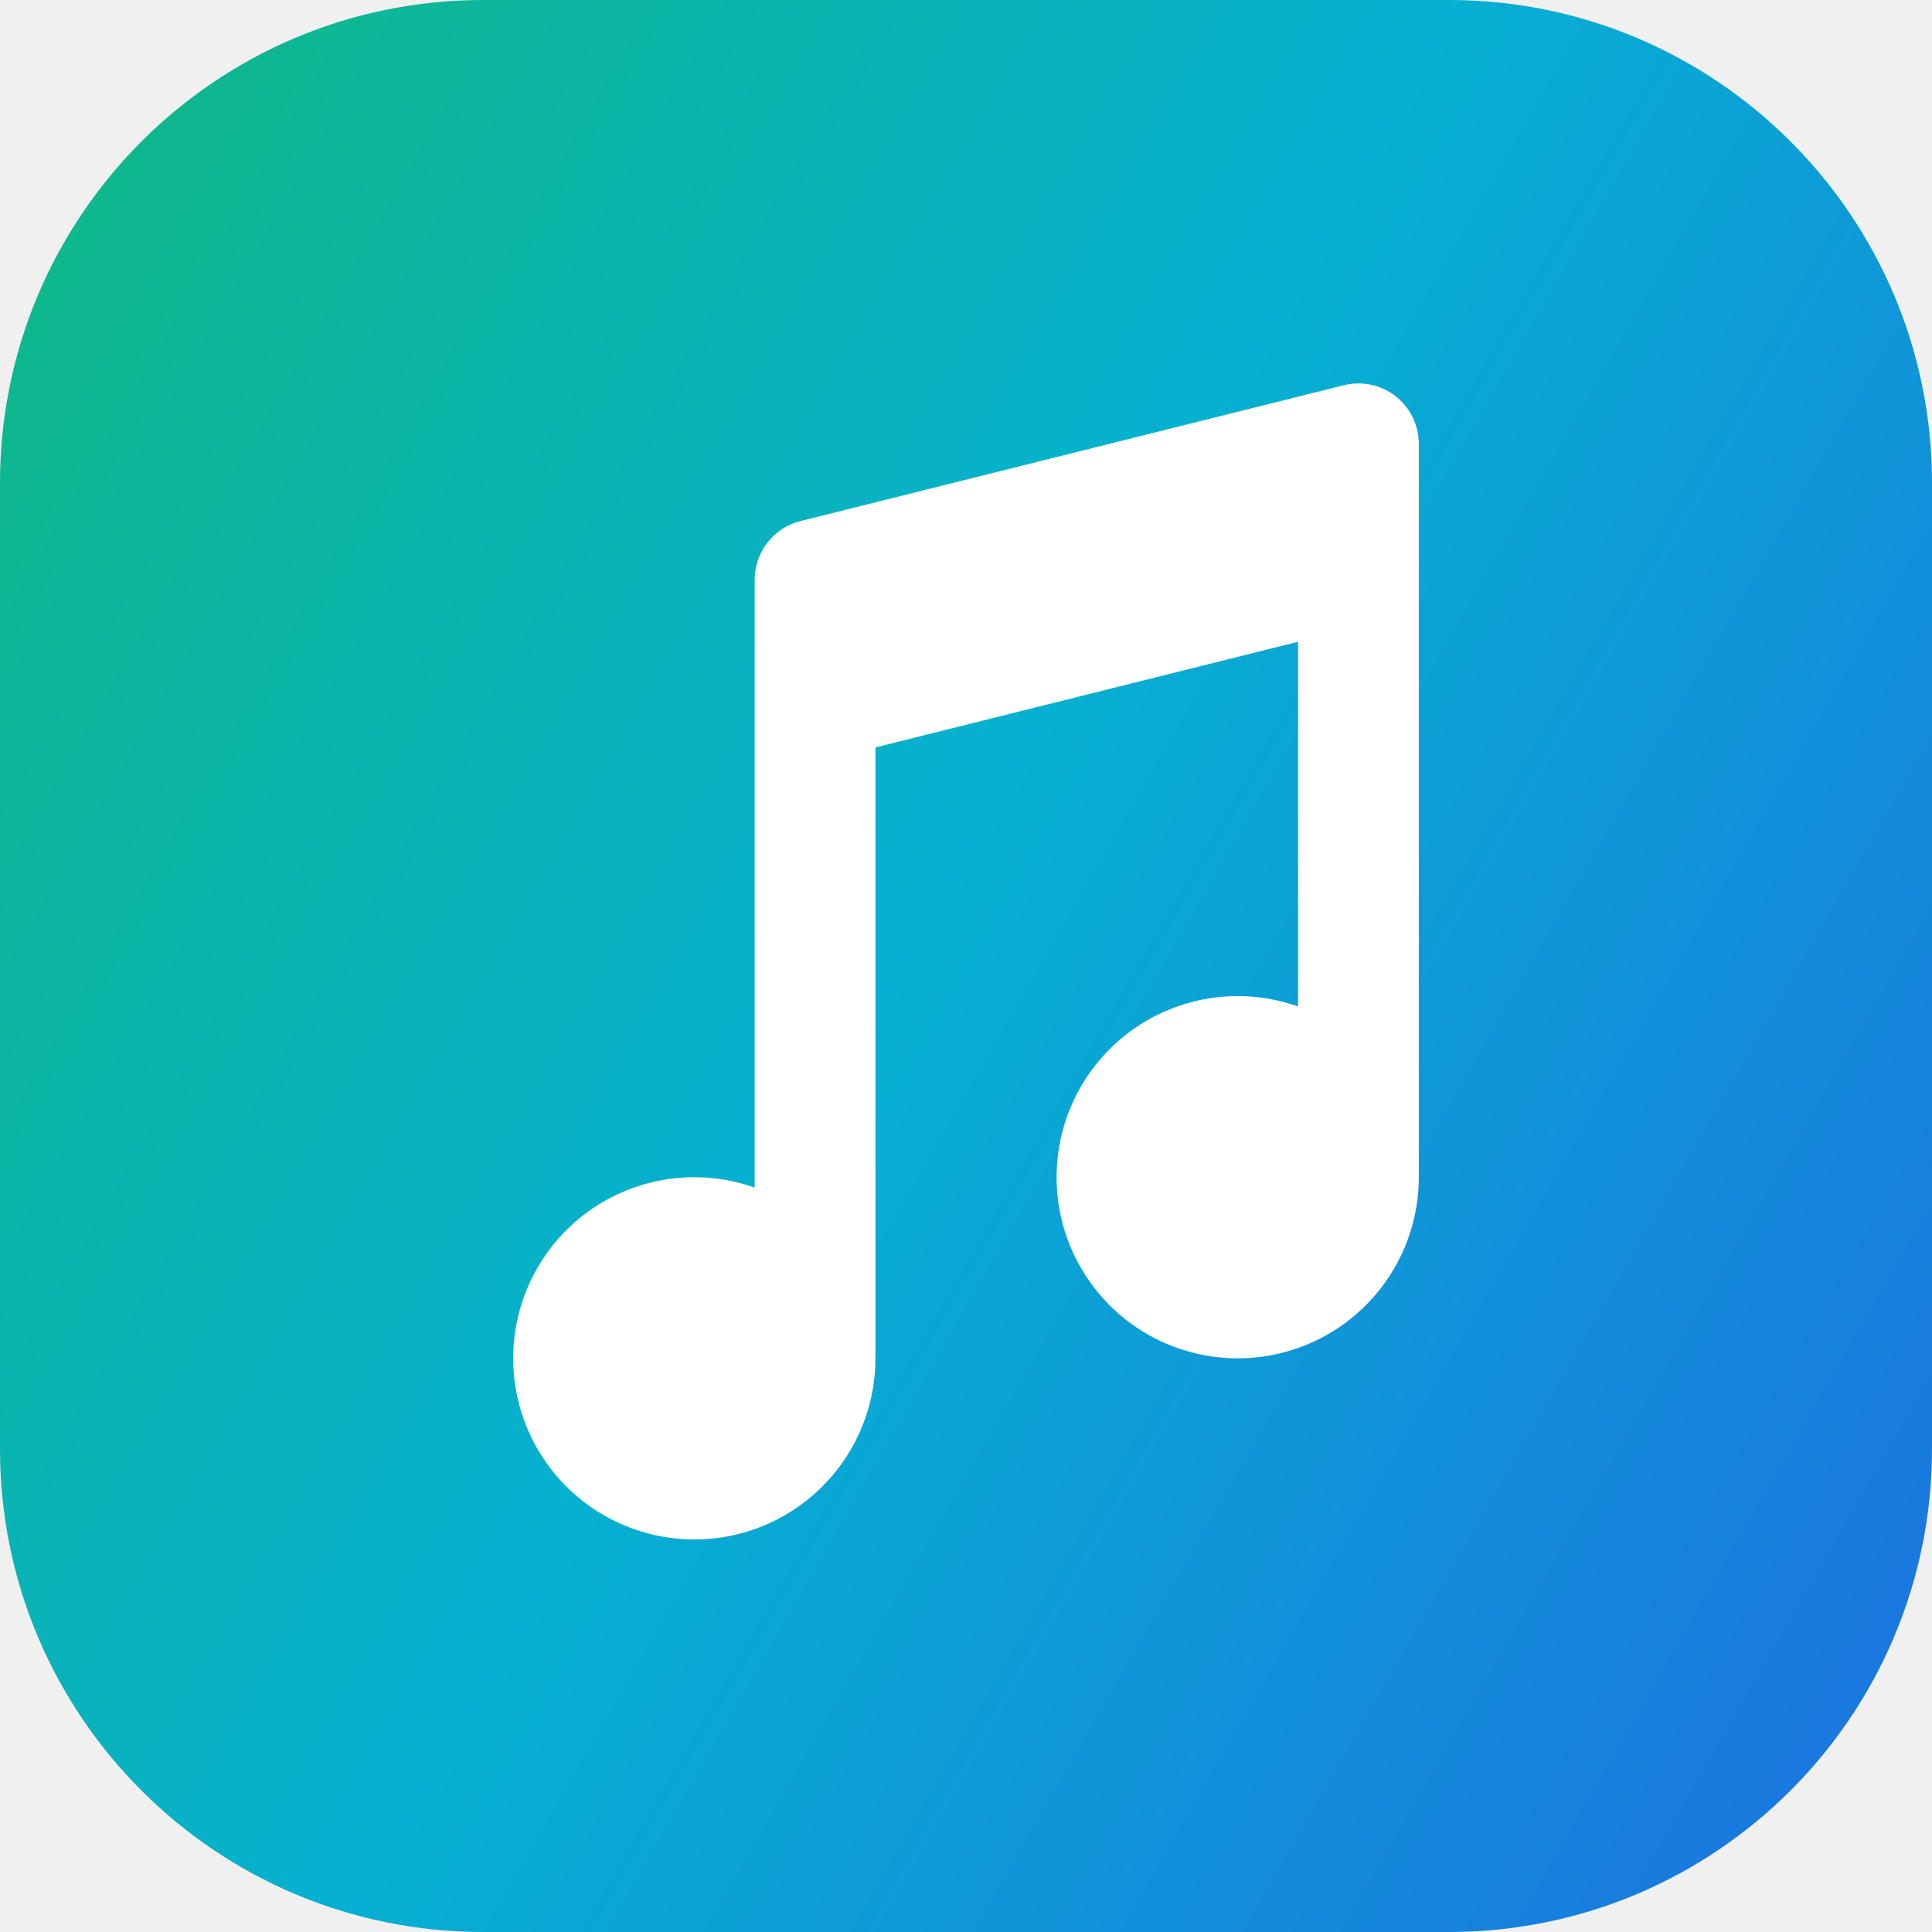
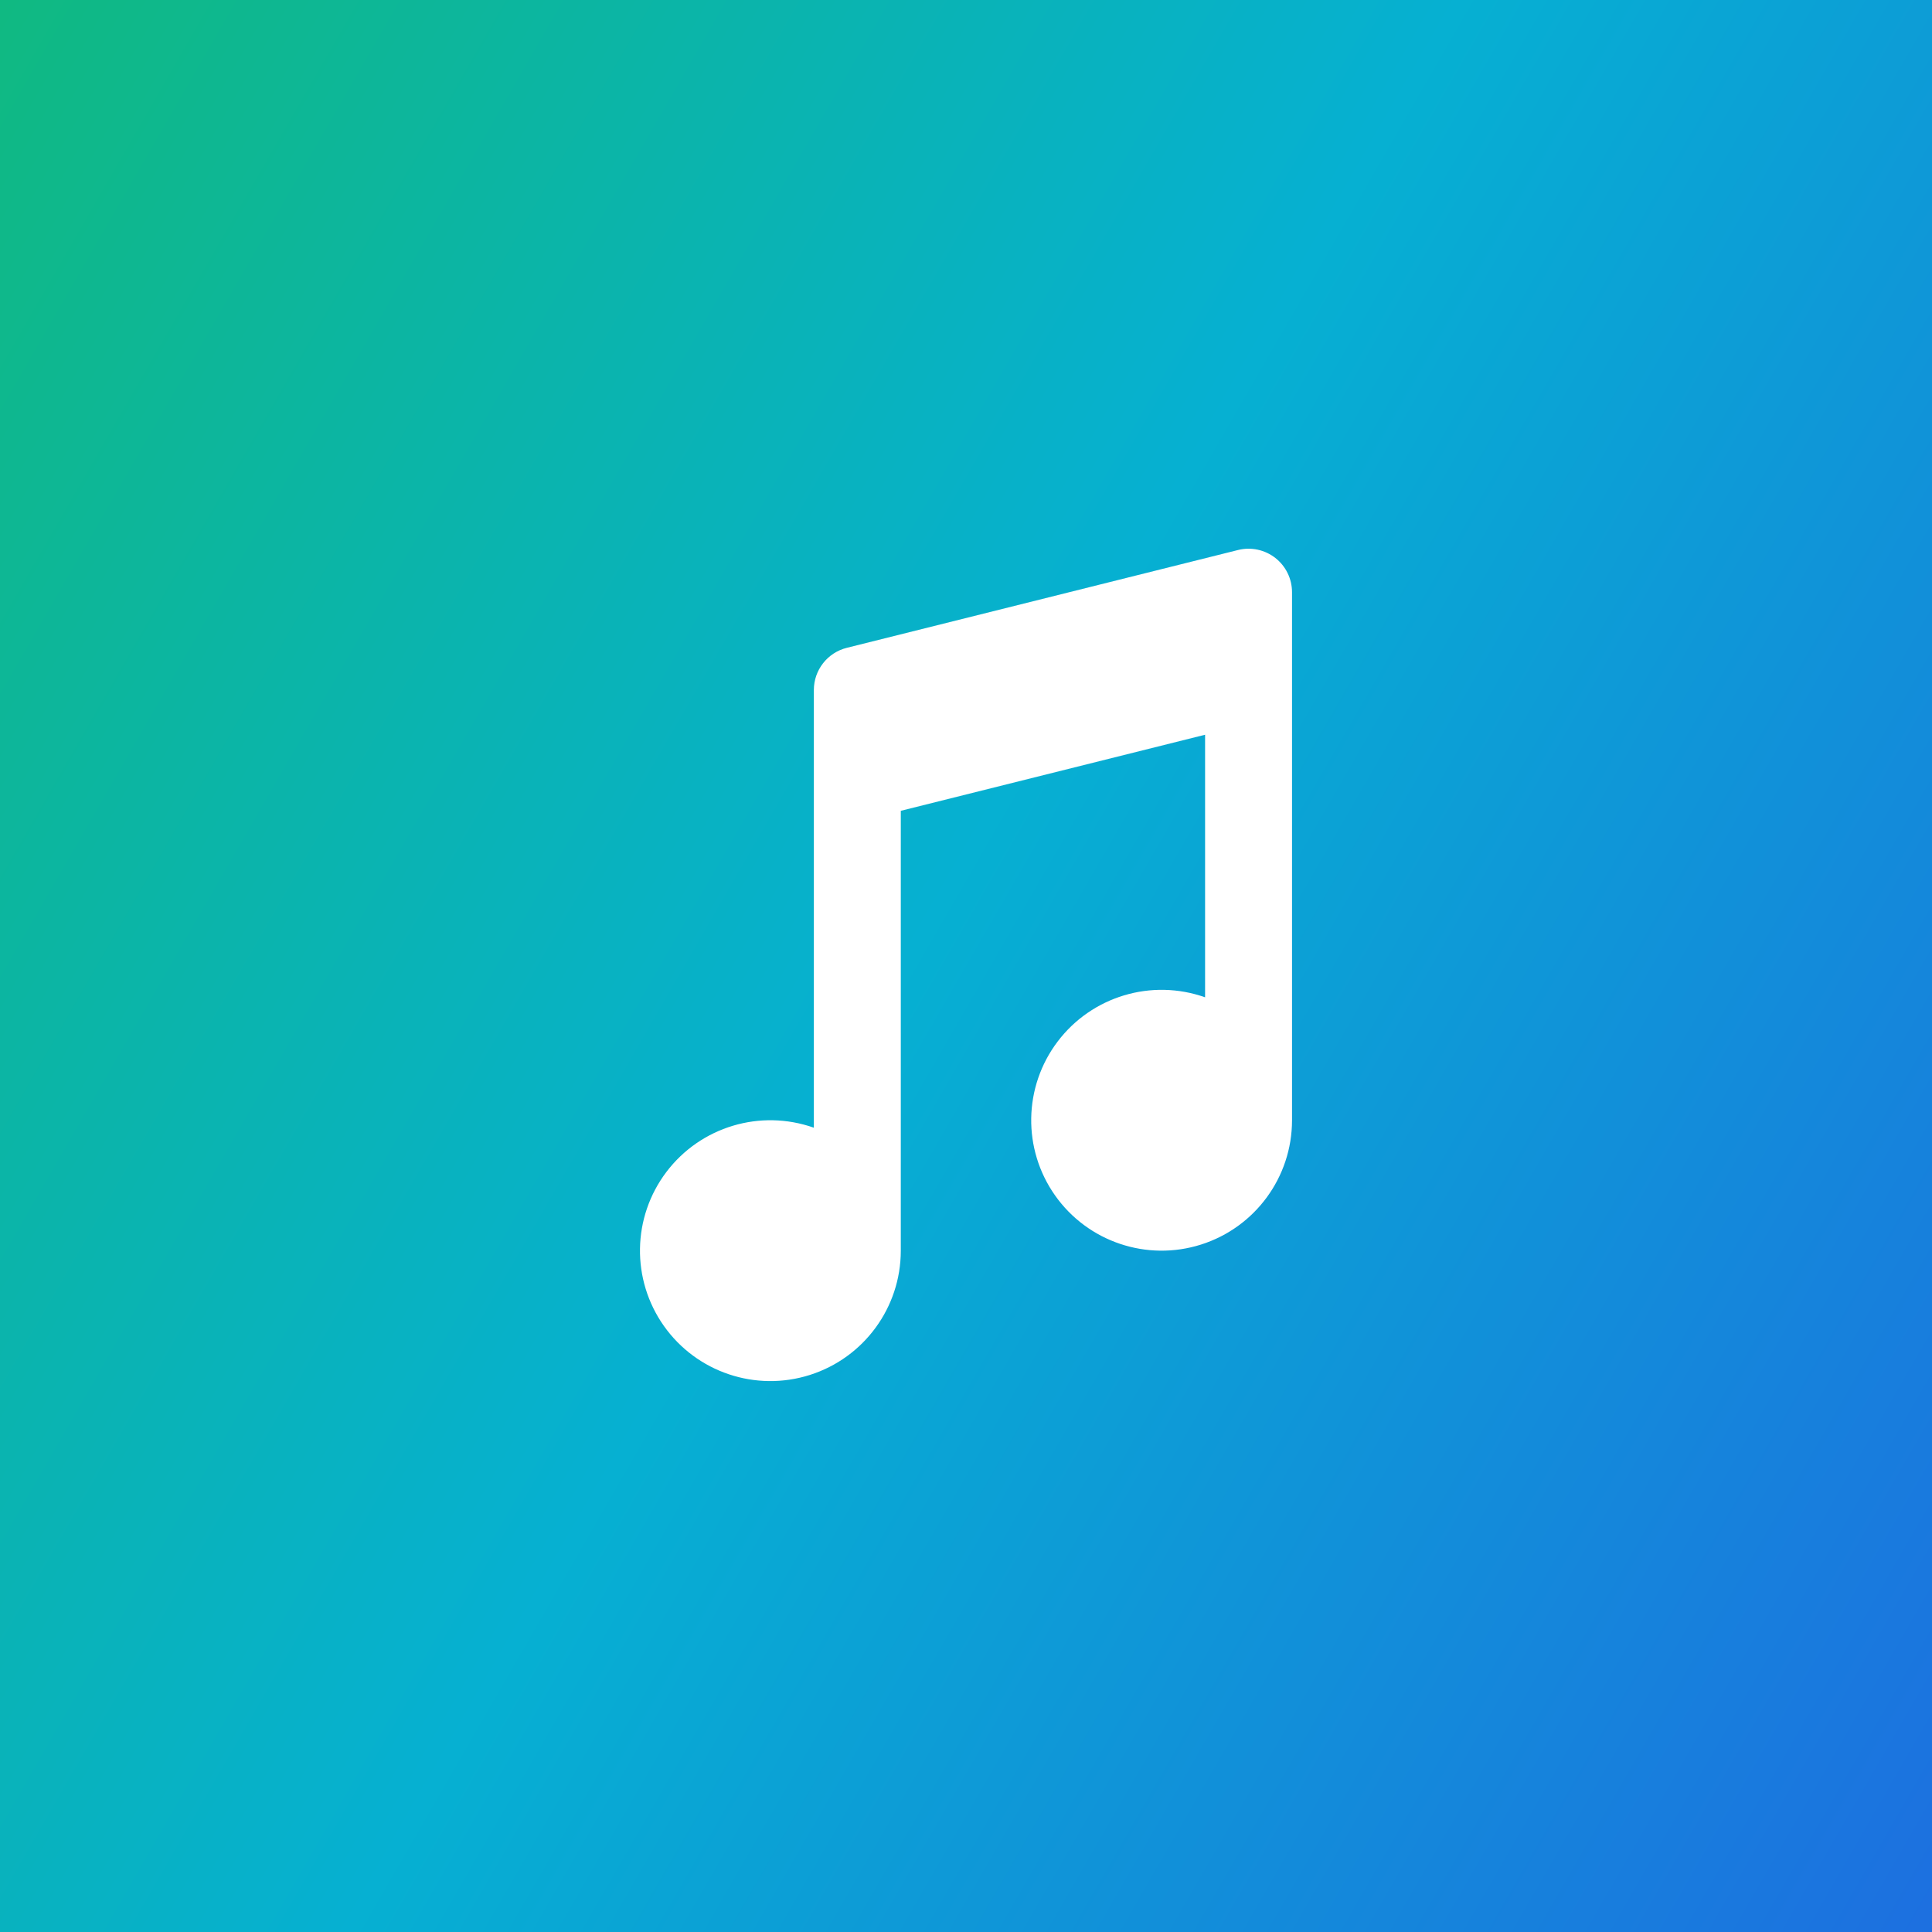
<svg xmlns="http://www.w3.org/2000/svg" viewBox="0 0 32 32">
  <defs>
    <linearGradient id="brand" x1="-0.09" y1="0.16" x2="1.09" y2="0.84">
      <stop offset="0" stop-color="#10b981" />
      <stop offset="0.48" stop-color="#06b0d2" />
      <stop offset="1" stop-color="#1d6fe0" />
    </linearGradient>
  </defs>
-   <rect width="32" height="32" rx="8" fill="url(#brand)" />
-   <path transform="translate(1.5 0)" d="M13 22.5a3 3 0 1 1-2-2.83V9.6a1 1 0 0 1 .76-.97l9-2.25A1 1 0 0 1 22 7.35V19.5a3 3 0 1 1-2-2.83v-6.04l-7 1.75z" fill="#fff" />
+   <rect width="32" height="32" fill="url(#brand)" />
+   <path transform="translate(16 16) scale(0.72) translate(-14.5 -15.95)" d="M13 22.5a3 3 0 1 1-2-2.83V9.6a1 1 0 0 1 .76-.97l9-2.25A1 1 0 0 1 22 7.35V19.5a3 3 0 1 1-2-2.83v-6.04l-7 1.75z" fill="#fff" />
</svg>
